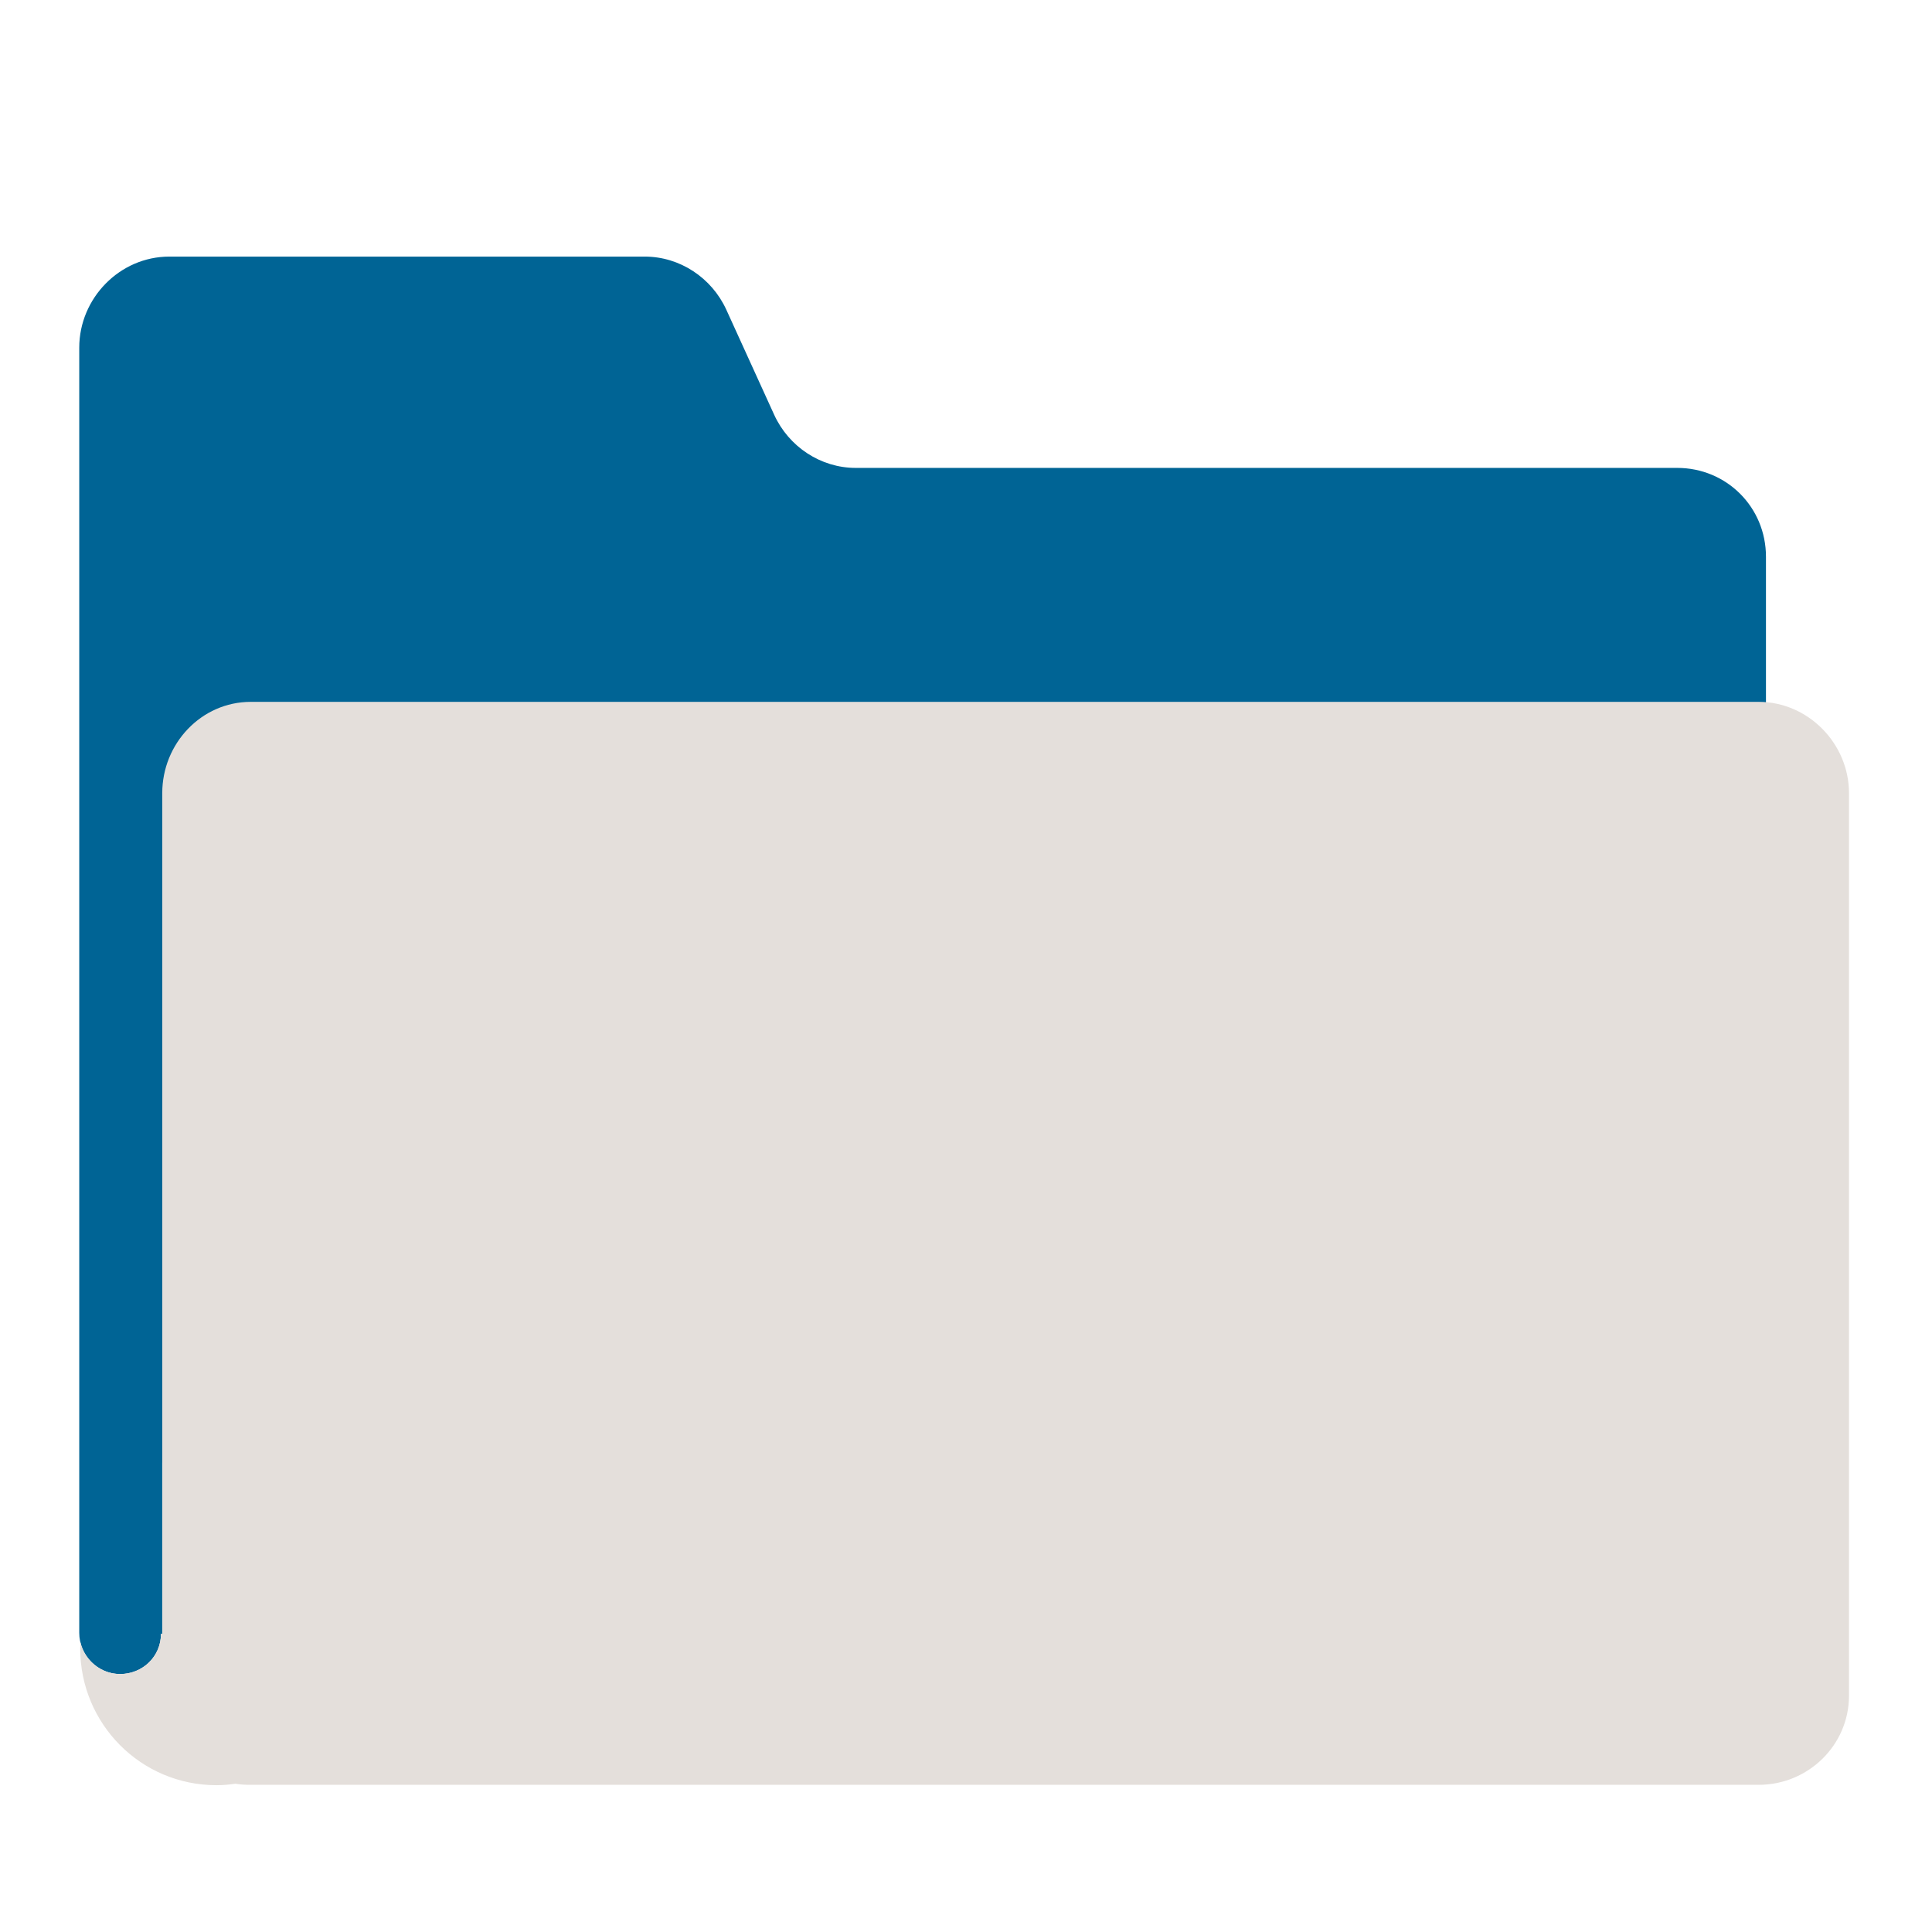
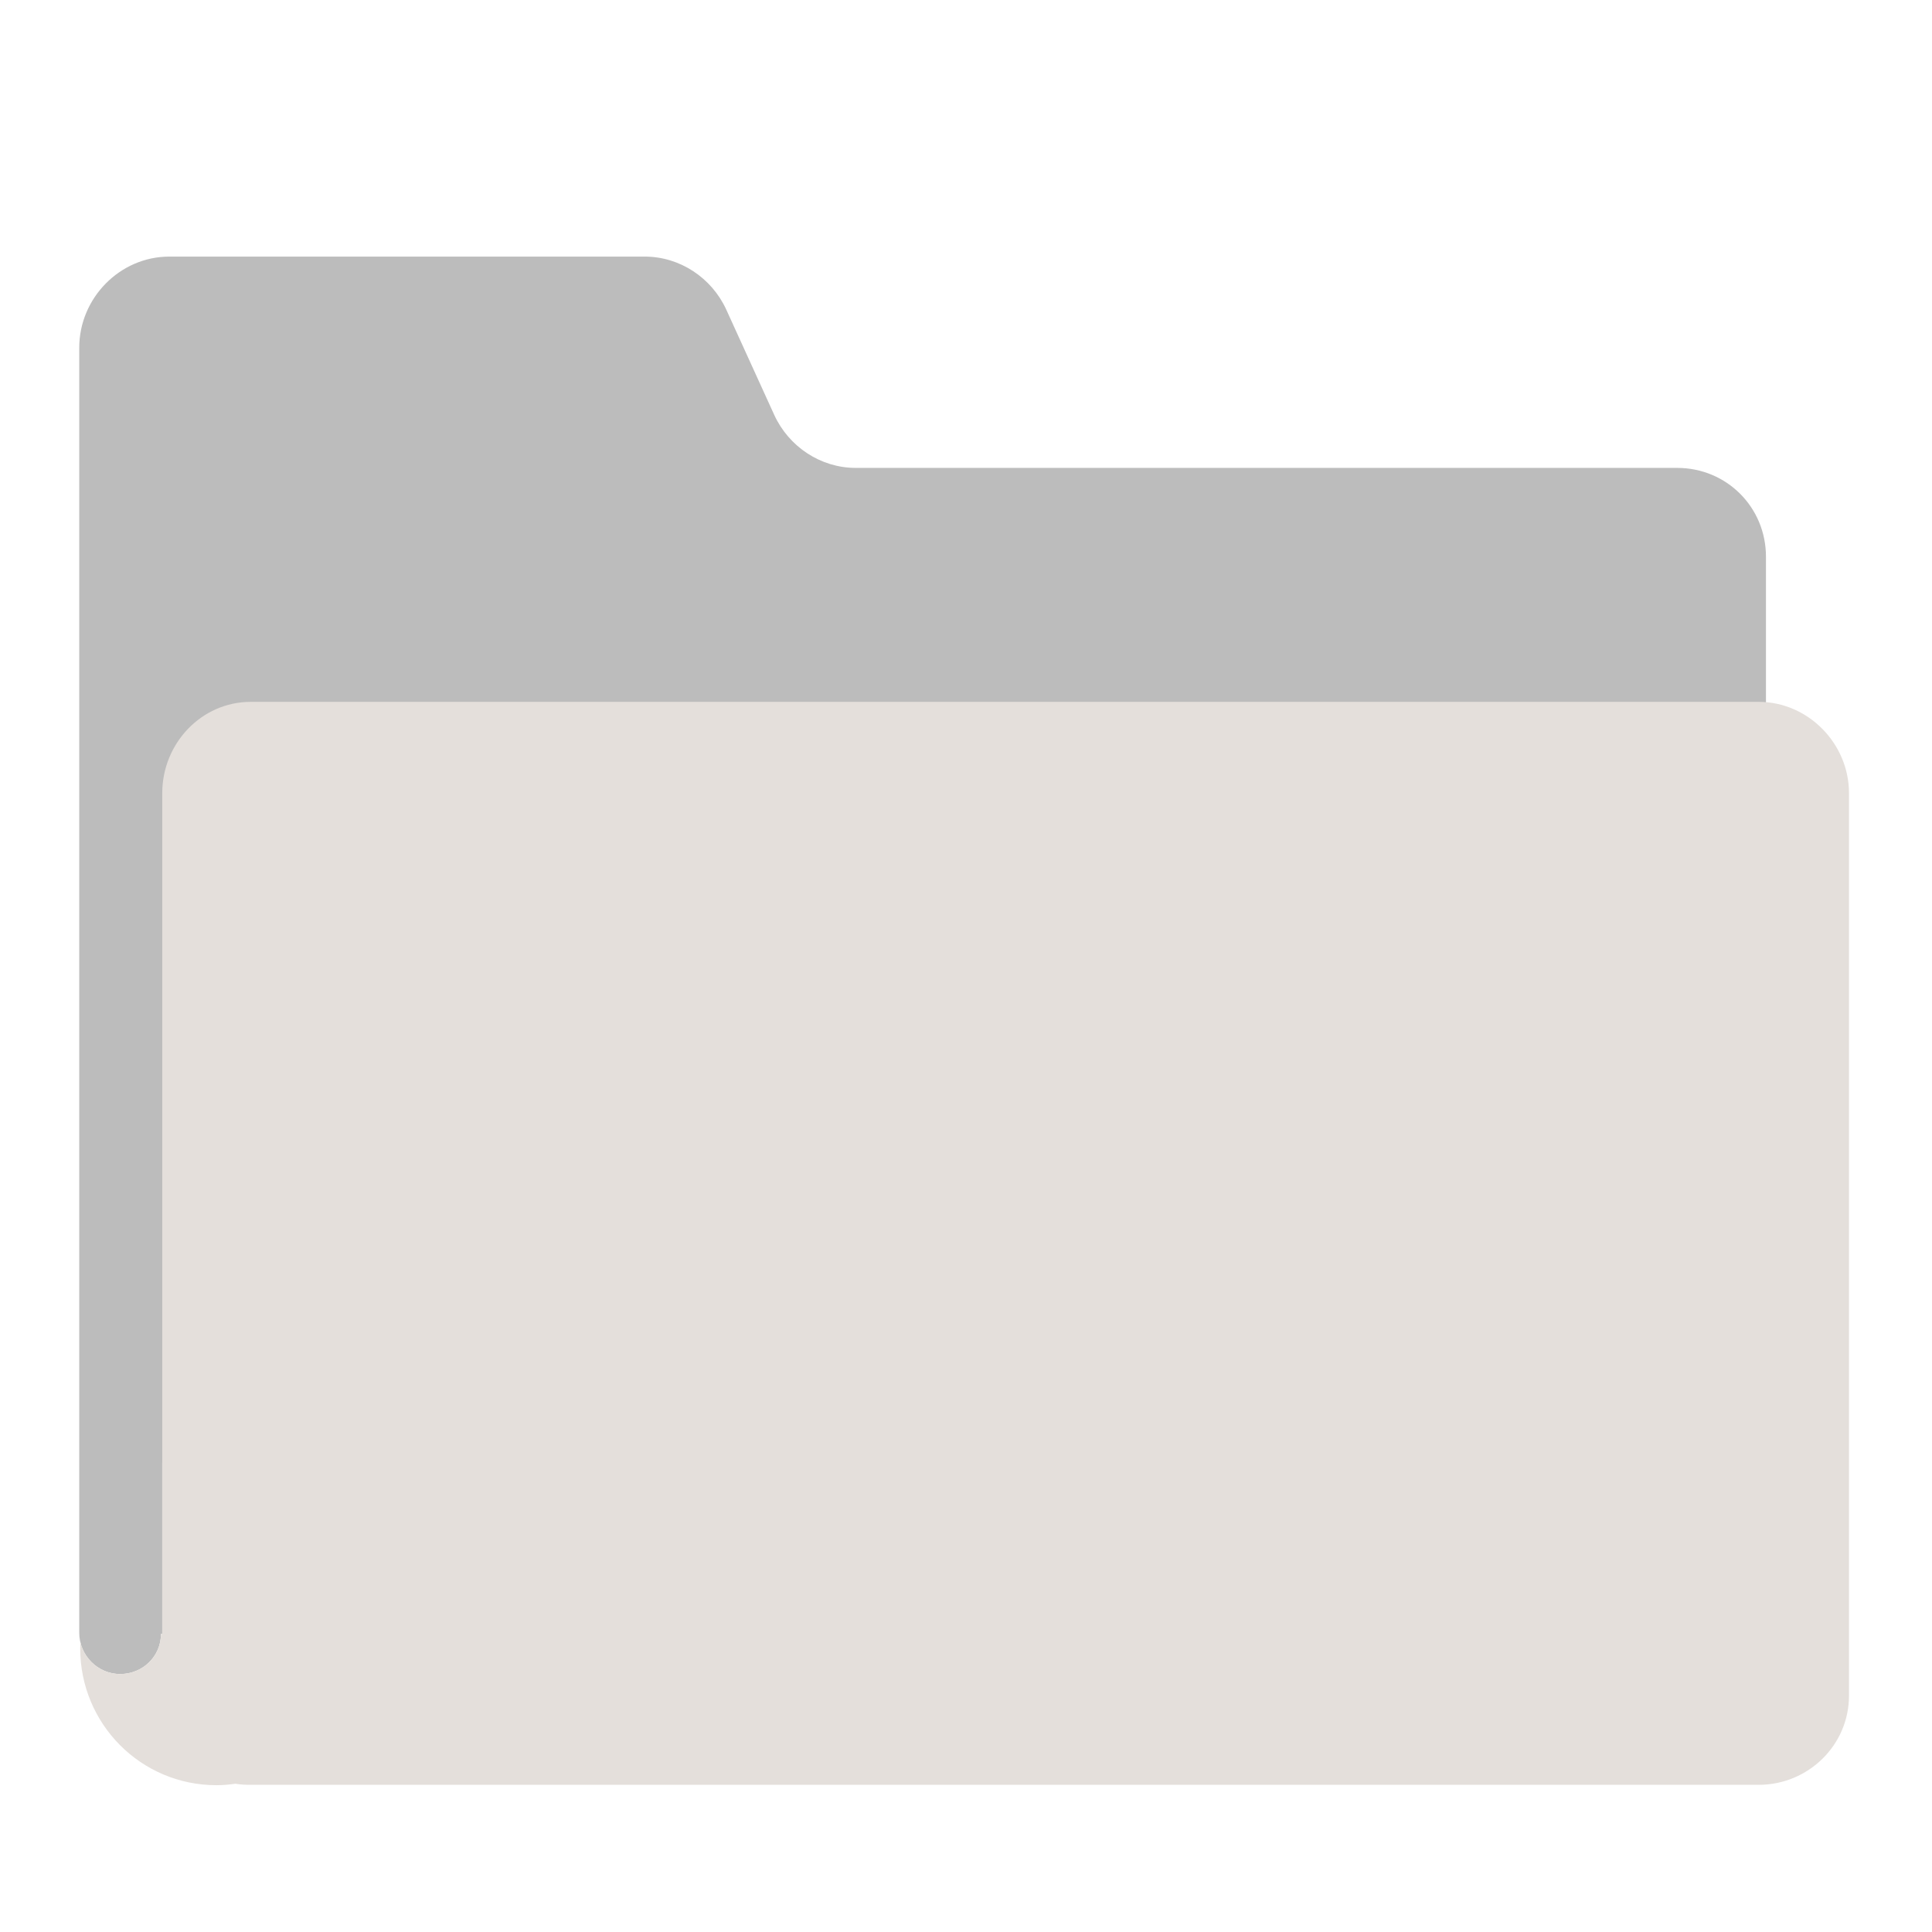
<svg xmlns="http://www.w3.org/2000/svg" viewBox="0 0 114 114" fill="none">
-   <path d="M4.676 72.586V20.516C4.676 17.595 7.067 15.141 9.989 15.141H38.045C40.113 15.141 41.991 16.388 42.854 18.268L45.684 24.48C46.546 26.36 48.424 27.609 50.492 27.609H98.962C101.884 27.609 104.203 29.931 104.203 32.853V81.027C104.203 83.949 101.884 86.391 98.962 86.391H9.989C9.849 86.391 9.711 86.311 9.574 86.3V96.41H9.498C9.498 97.746 8.412 98.778 7.087 98.778C5.762 98.778 4.676 97.672 4.676 96.347V72.586Z" fill="#006495" />
+   <path d="M4.676 72.586V20.516C4.676 17.595 7.067 15.141 9.989 15.141H38.045C40.113 15.141 41.991 16.388 42.854 18.268L45.684 24.48C46.546 26.36 48.424 27.609 50.492 27.609H98.962C101.884 27.609 104.203 29.931 104.203 32.853V81.027C104.203 83.949 101.884 86.391 98.962 86.391H9.989C9.849 86.391 9.711 86.311 9.574 86.3V96.41H9.498C9.498 97.746 8.412 98.778 7.087 98.778C5.762 98.778 4.676 97.672 4.676 96.347V72.586Z" fill="#BCBCBC" />
  <path d="M7.087 98.778C8.412 98.778 9.498 97.746 9.498 96.41H9.574V46.798C9.574 43.876 11.876 41.414 14.798 41.414H103.771C106.693 41.414 109.102 43.876 109.102 46.798V100.055C109.102 102.977 106.693 105.316 103.771 105.316H14.798C14.49 105.316 14.188 105.303 13.894 105.252C13.529 105.303 13.157 105.338 12.778 105.338C8.316 105.338 4.732 101.725 4.732 97.263C4.732 97.144 4.74 97.027 4.745 96.909C5 97.971 5.955 98.778 7.087 98.778Z" fill="#E4DFDB" />
</svg>
